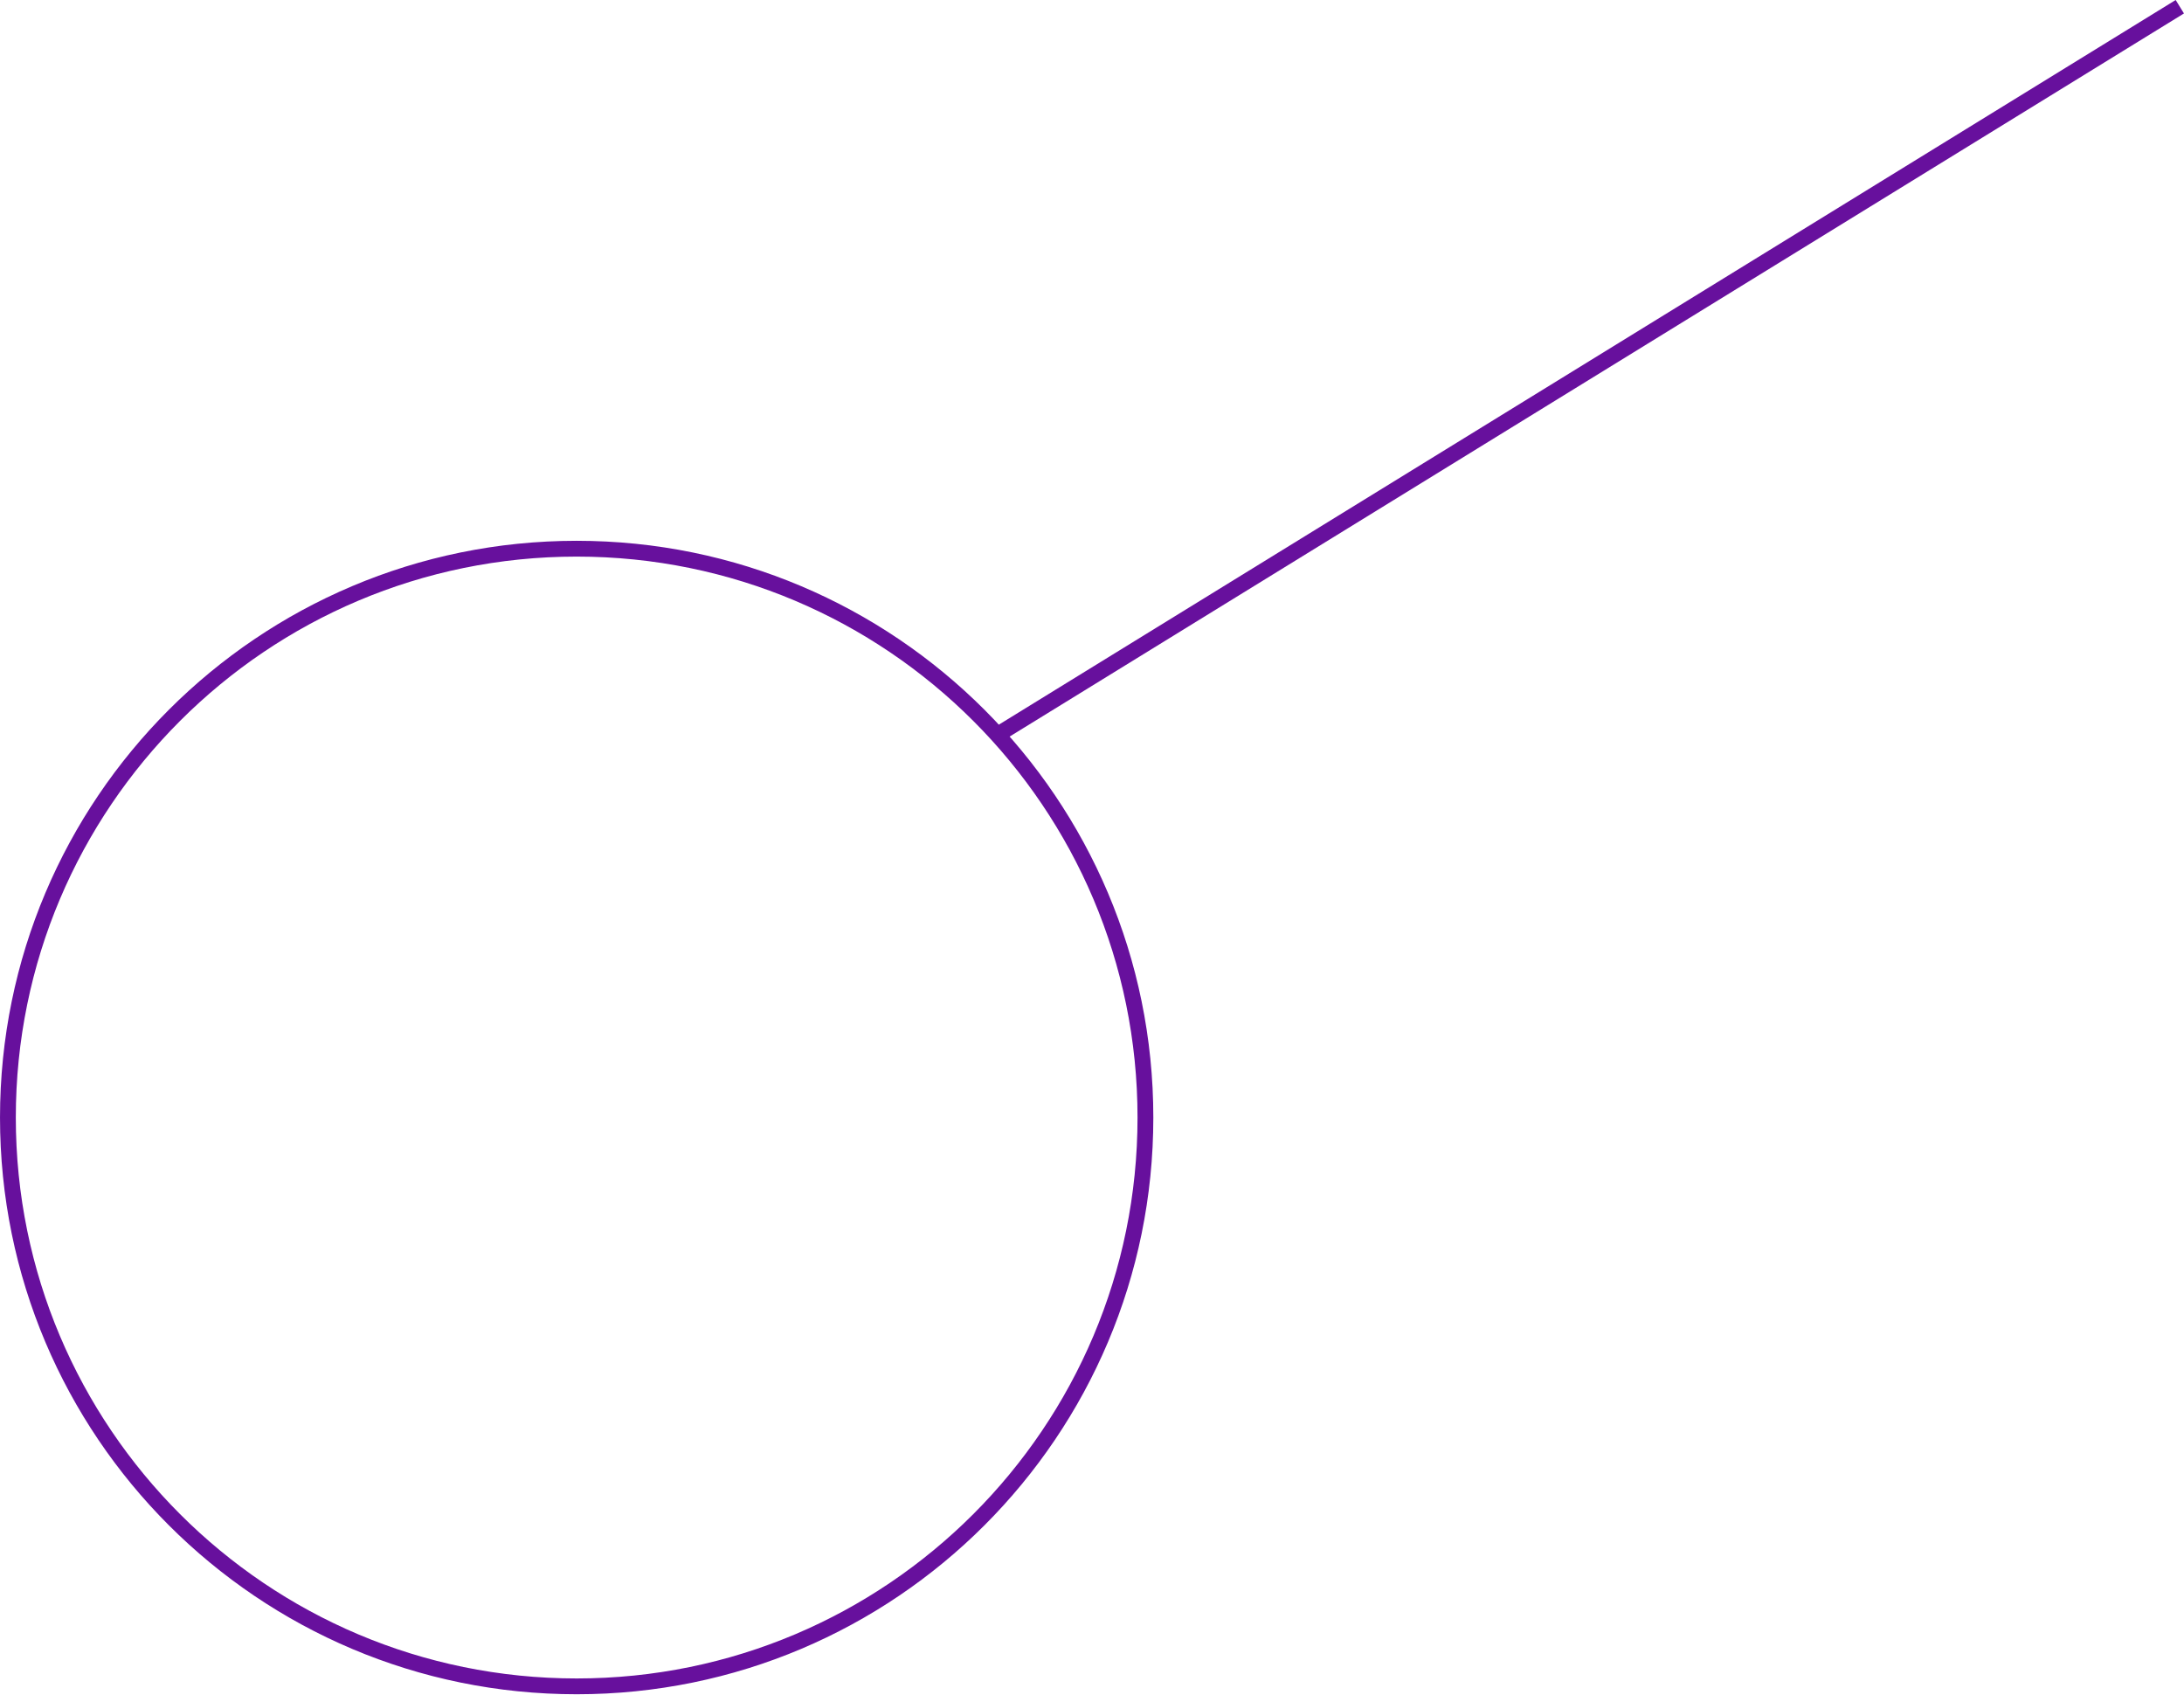
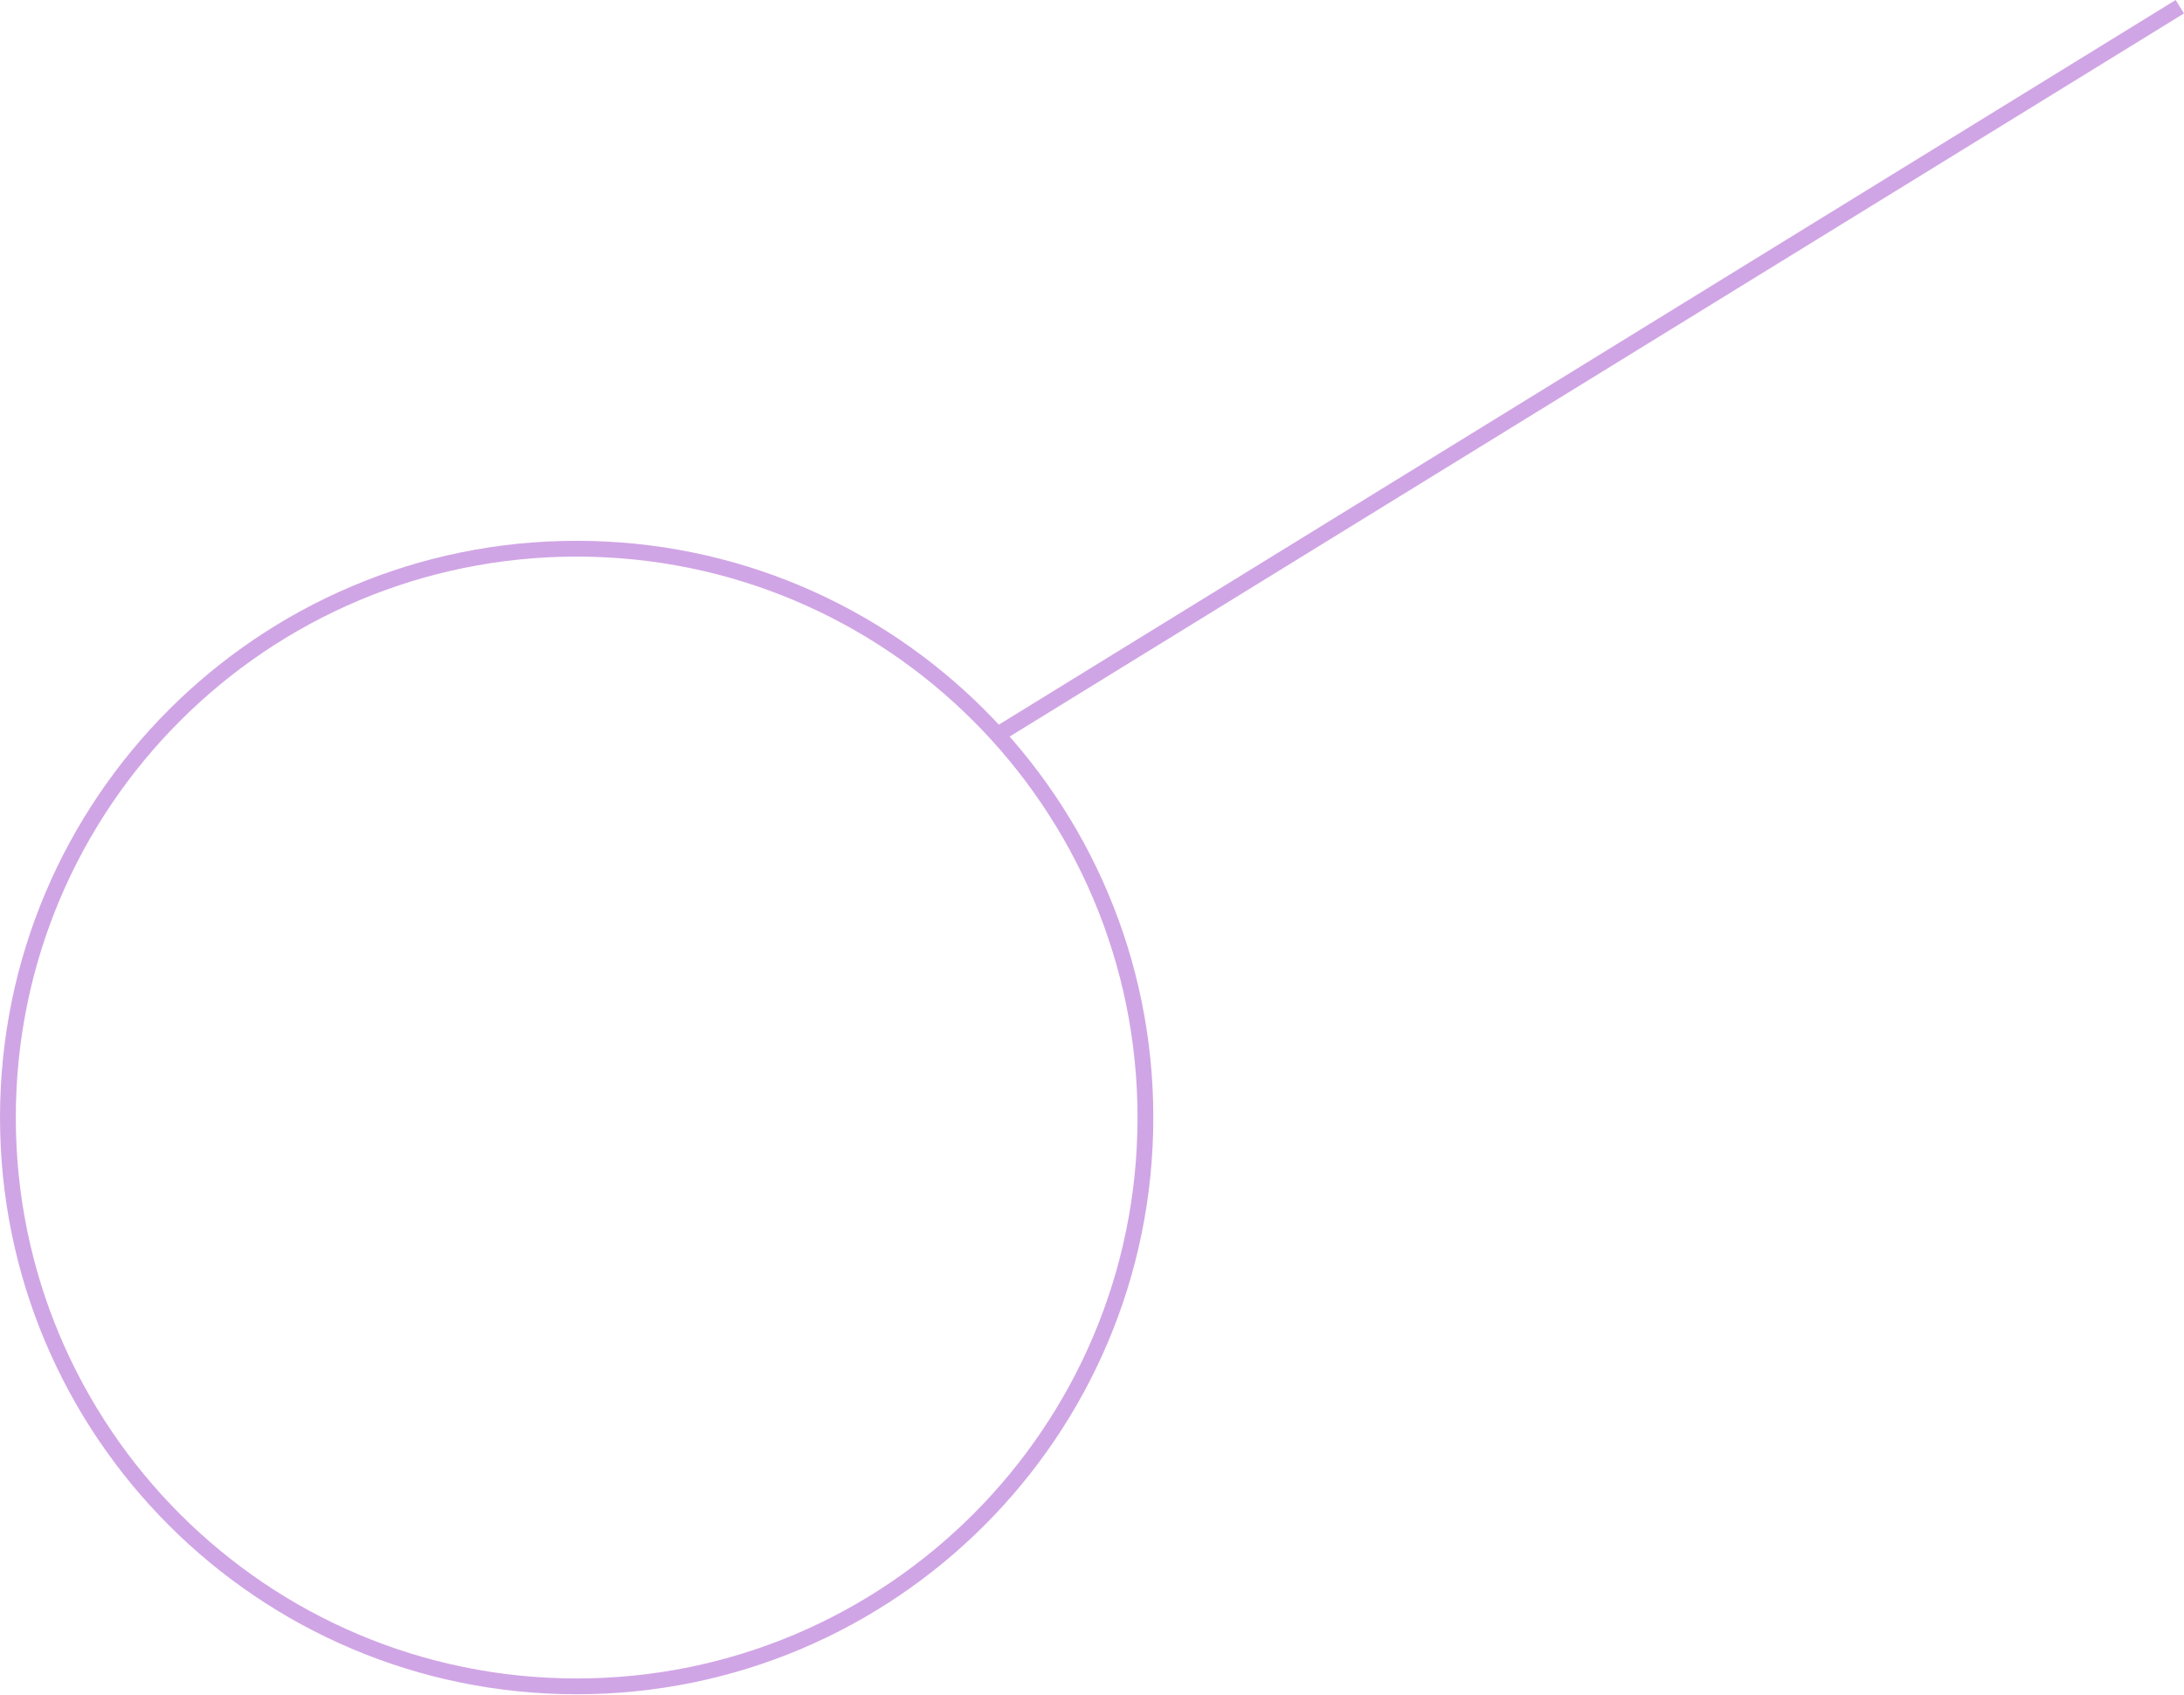
<svg xmlns="http://www.w3.org/2000/svg" width="69.119mm" height="53.613mm" viewBox="0 0 69.119 53.613" version="1.1" id="svg1">
  <defs id="defs1" />
  <g id="layer1" transform="translate(-79.90417,-53.71041)">
    <g id="g5" transform="translate(57.69394,-74.15299)">
      <g id="layer1-2-8-3" transform="translate(-81.50644,77.77223)" style="stroke-width:1">
-         <circle style="fill:none;fill-opacity:1;stroke:#67109d;stroke-width:0.5;stroke-dasharray:none;stroke-opacity:1" id="path44-0-7-0-98-6-2" cx="121.967" cy="85.454" r="18" />
+         <circle style="fill:none;fill-opacity:1;stroke:#D0A5E5;stroke-width:0.5;stroke-dasharray:none;stroke-opacity:1" id="path44-0-7-0-98-6-2" cx="121.967" cy="85.454" r="18" />
      </g>
-       <path style="fill:#ff0000;stroke:#67109d;stroke-width:0.5;stroke-dasharray:none;stroke-opacity:1" d="m 53.779,151.114 37.418,-23.038 v 0" id="path5" />
+       <path style="fill:#ff0000;stroke:#D0A5E5;stroke-width:0.5;stroke-dasharray:none;stroke-opacity:1" d="m 53.779,151.114 37.418,-23.038 v 0" id="path5" />
    </g>
  </g>
</svg>
